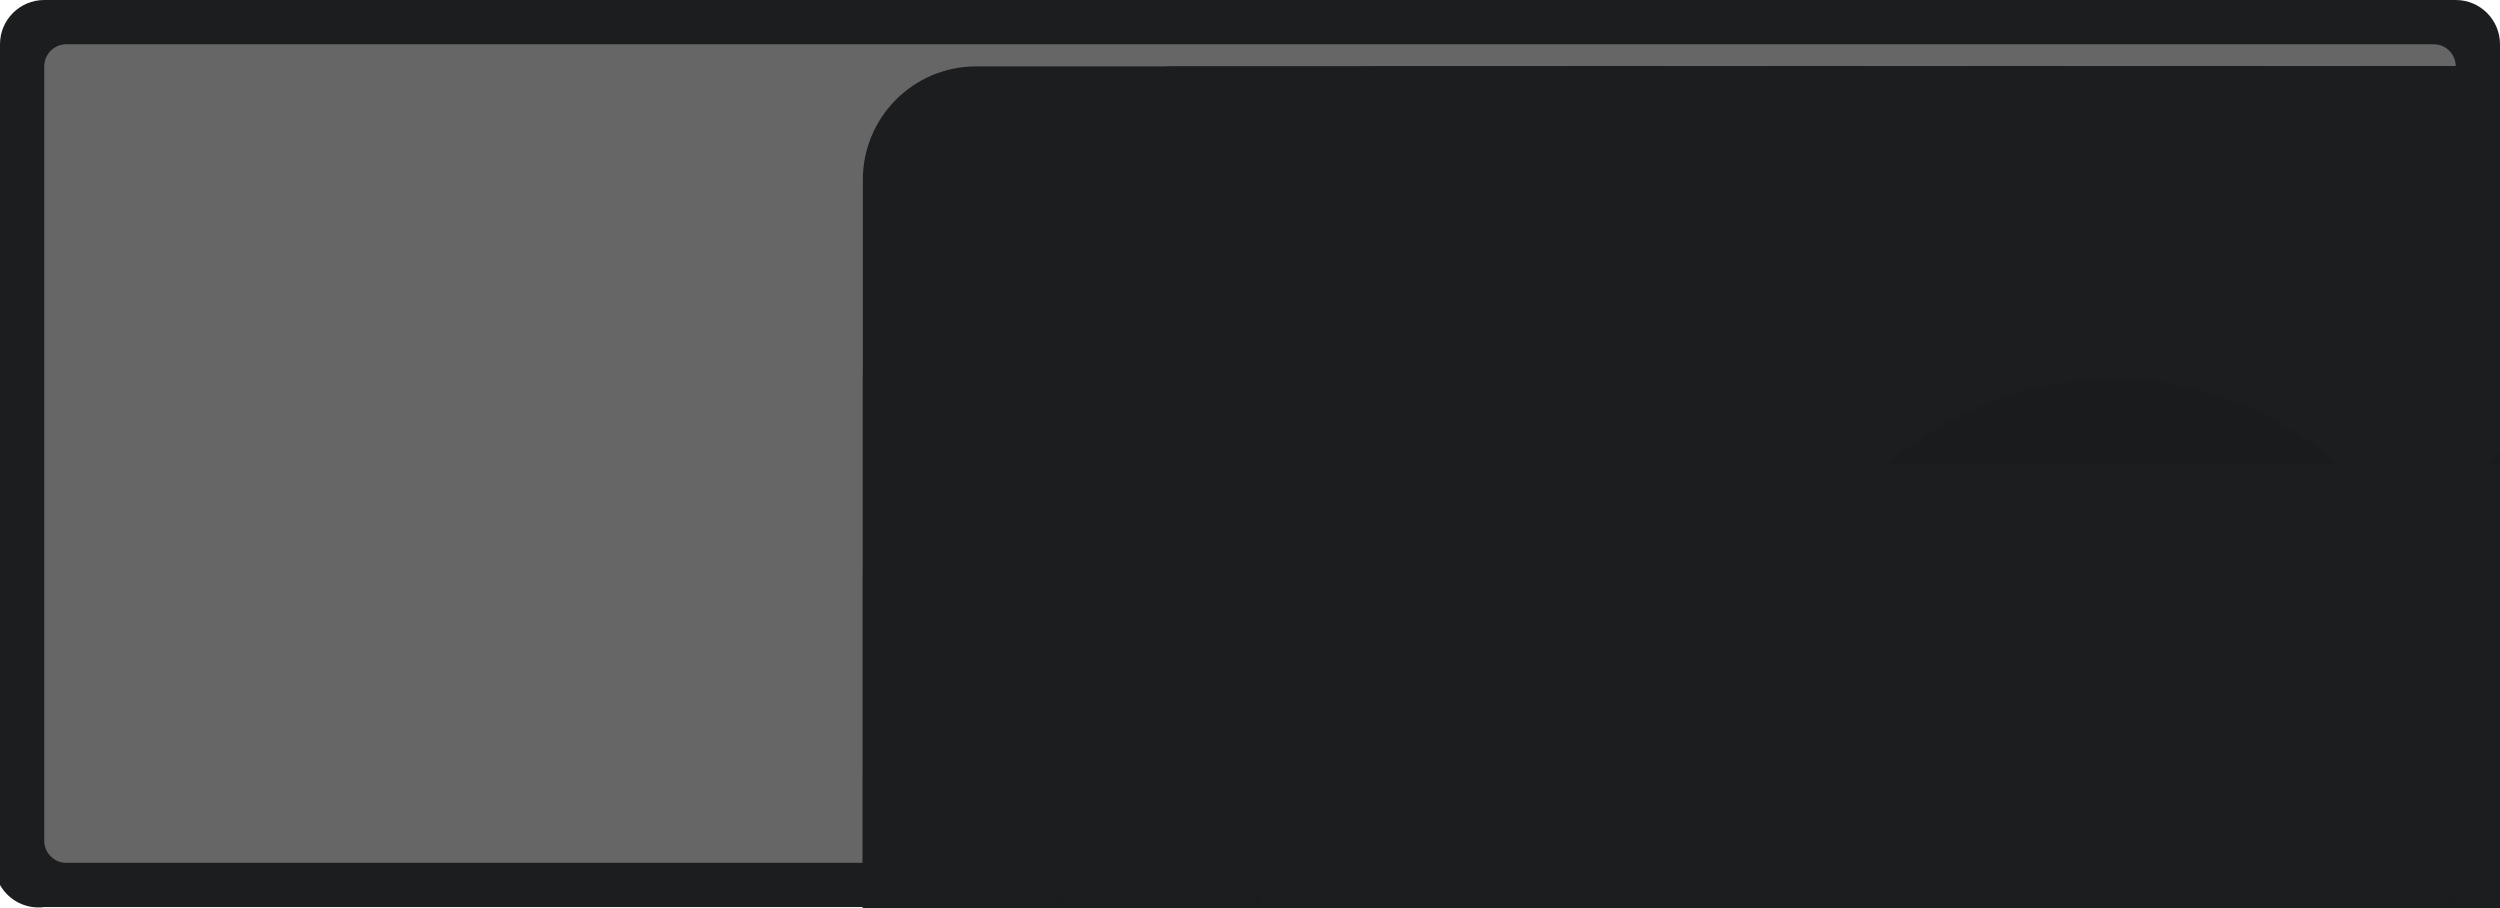
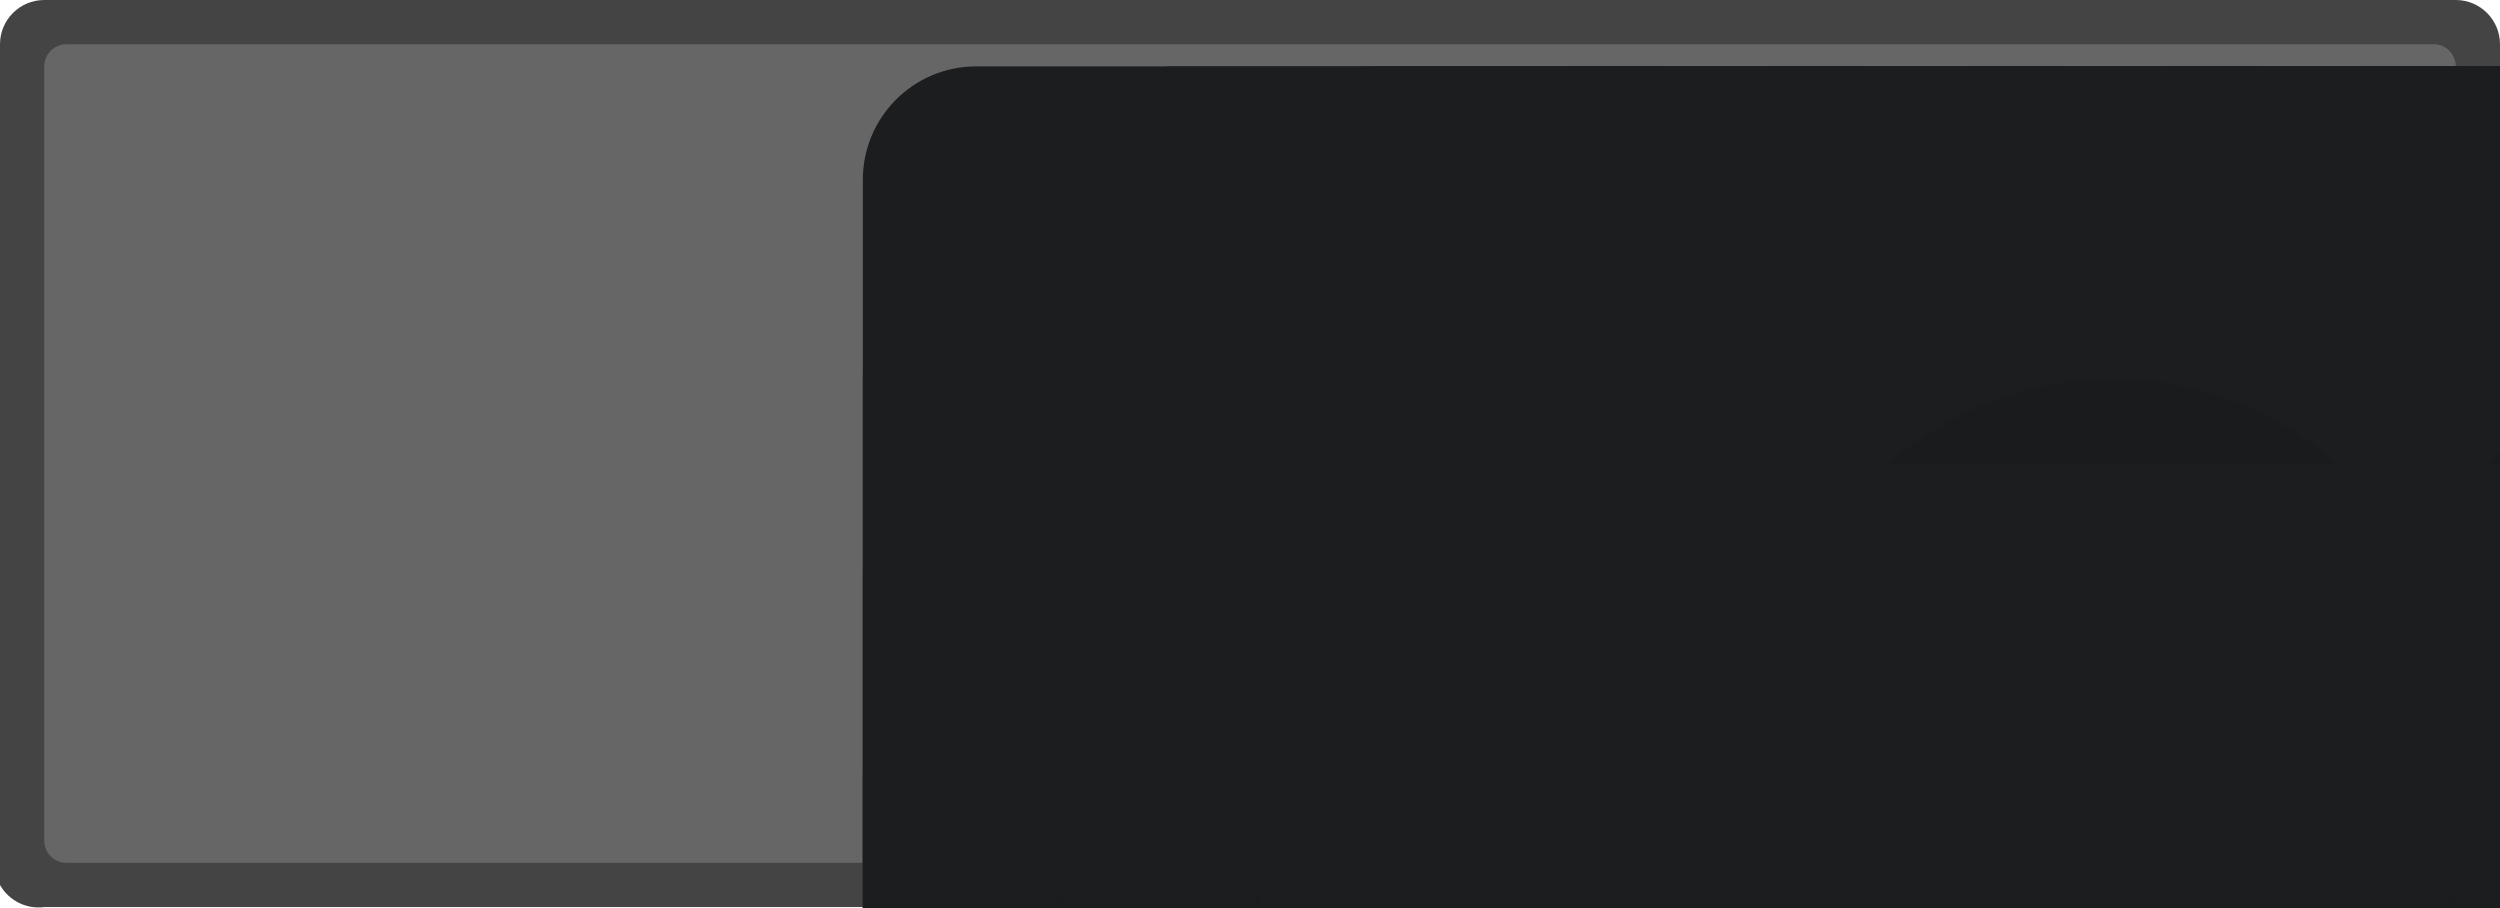
<svg xmlns="http://www.w3.org/2000/svg" version="1.1" viewBox="0 0 113 41" fill="#1B1D1E">
  <symbol id="key-1u" width="8" height="8" viewBox="0 0 8 8">
    <path d="M1,0A1,1 0 0 0 0,1V7A1,1 0 0 0 1,8H7A1,1 0 0 0 8,7V1A1,1 0 0 0 7,0Z" fill="inherit" />
    <path d="M4,1A3,3 0 0 0 1,4A3,3 0 0 0 4,7A3,3 0 0 0 7,4A3,3 0 0 0 4,1Z" fill="rgba(0,0,0,0.02)" />
  </symbol>
  <symbol id="key-1u-homing" width="8" height="8" viewBox="0 0 8 8">
    <path d="M4,1A3,3 0 0 0 1,4A3,3 0 0 0 4,7A3,3 0 0 0 7,4A3,3 0 0 0 4,1Z" fill="rgba(0,0,0,0.06)" />
  </symbol>
  <symbol id="key-2u" width="17" height="8" viewBox="0 0 17 8">
    <path d="M1,0A1,1 0 0 0 0,1 V7A1,1 0 0 0 1,8H16A1,1 0 0 0 17,7V1A1,1 0 0 0 16,0Z" fill="inherit" />
  </symbol>
-   <path d="M2,0A2,2 0 0 0 0,2V40A2,2 0 0 0 2,41H111A2,2 0,0,0 113,40V2A2,2 0 0 0 111,0Z" fill="inherit" />
+   <path d="M2,0A2,2 0 0 0 0,2V40A2,2 0 0 0 2,41H111A2,2 0,0,0 113,40V2A2,2 0 0 0 111,0Z" fill="#444" />
  <path d="M3,2A1,1 0 0 0 2,3V38A1,1 0 0 0 3,39H110A1,1 0,0,0 111,38V3A1,1 0 0 0 110,2Z" fill="#666" />
  <g id="keyrow-r1" fill="inherit">
    <use href="#key-1u" x="3" y="3" />
    <use href="#key-1u" x="12" y="3" />
    <use href="#key-1u" x="21" y="3" />
    <use href="#key-1u" x="30" y="3" />
    <use href="#key-1u" x="39" y="3" />
    <use href="#key-1u" x="48" y="3" />
    <use href="#key-1u" x="57" y="3" />
    <use href="#key-1u" x="66" y="3" />
    <use href="#key-1u" x="75" y="3" />
    <use href="#key-1u" x="84" y="3" />
    <use href="#key-1u" x="93" y="3" />
    <use href="#key-1u" x="102" y="3" />
  </g>
  <g id="keyrow-r2" fill="inherit">
    <use href="#keyrow-r1" y="9" />
    <use href="#key-1u-homing" x="39" y="12" />
    <use href="#key-1u-homing" x="66" y="12" />
  </g>
  <use href="#keyrow-r1" y="18" />
  <g id="keyrow-r5" fill="inherit">
    <use href="#key-1u" x="3" y="30" />
    <use href="#key-1u" x="12" y="30" />
    <use href="#key-1u" x="21" y="30" />
    <use href="#key-1u" x="30" y="30" />
    <use href="#key-1u" x="39" y="30" />
    <use href="#key-2u" x="48" y="30" />
    <use href="#key-1u" x="66" y="30" />
    <use href="#key-1u" x="75" y="30" />
    <use href="#key-1u" x="84" y="30" />
    <use href="#key-1u" x="93" y="30" />
    <use href="#key-1u" x="102" y="30" />
  </g>
</svg>
